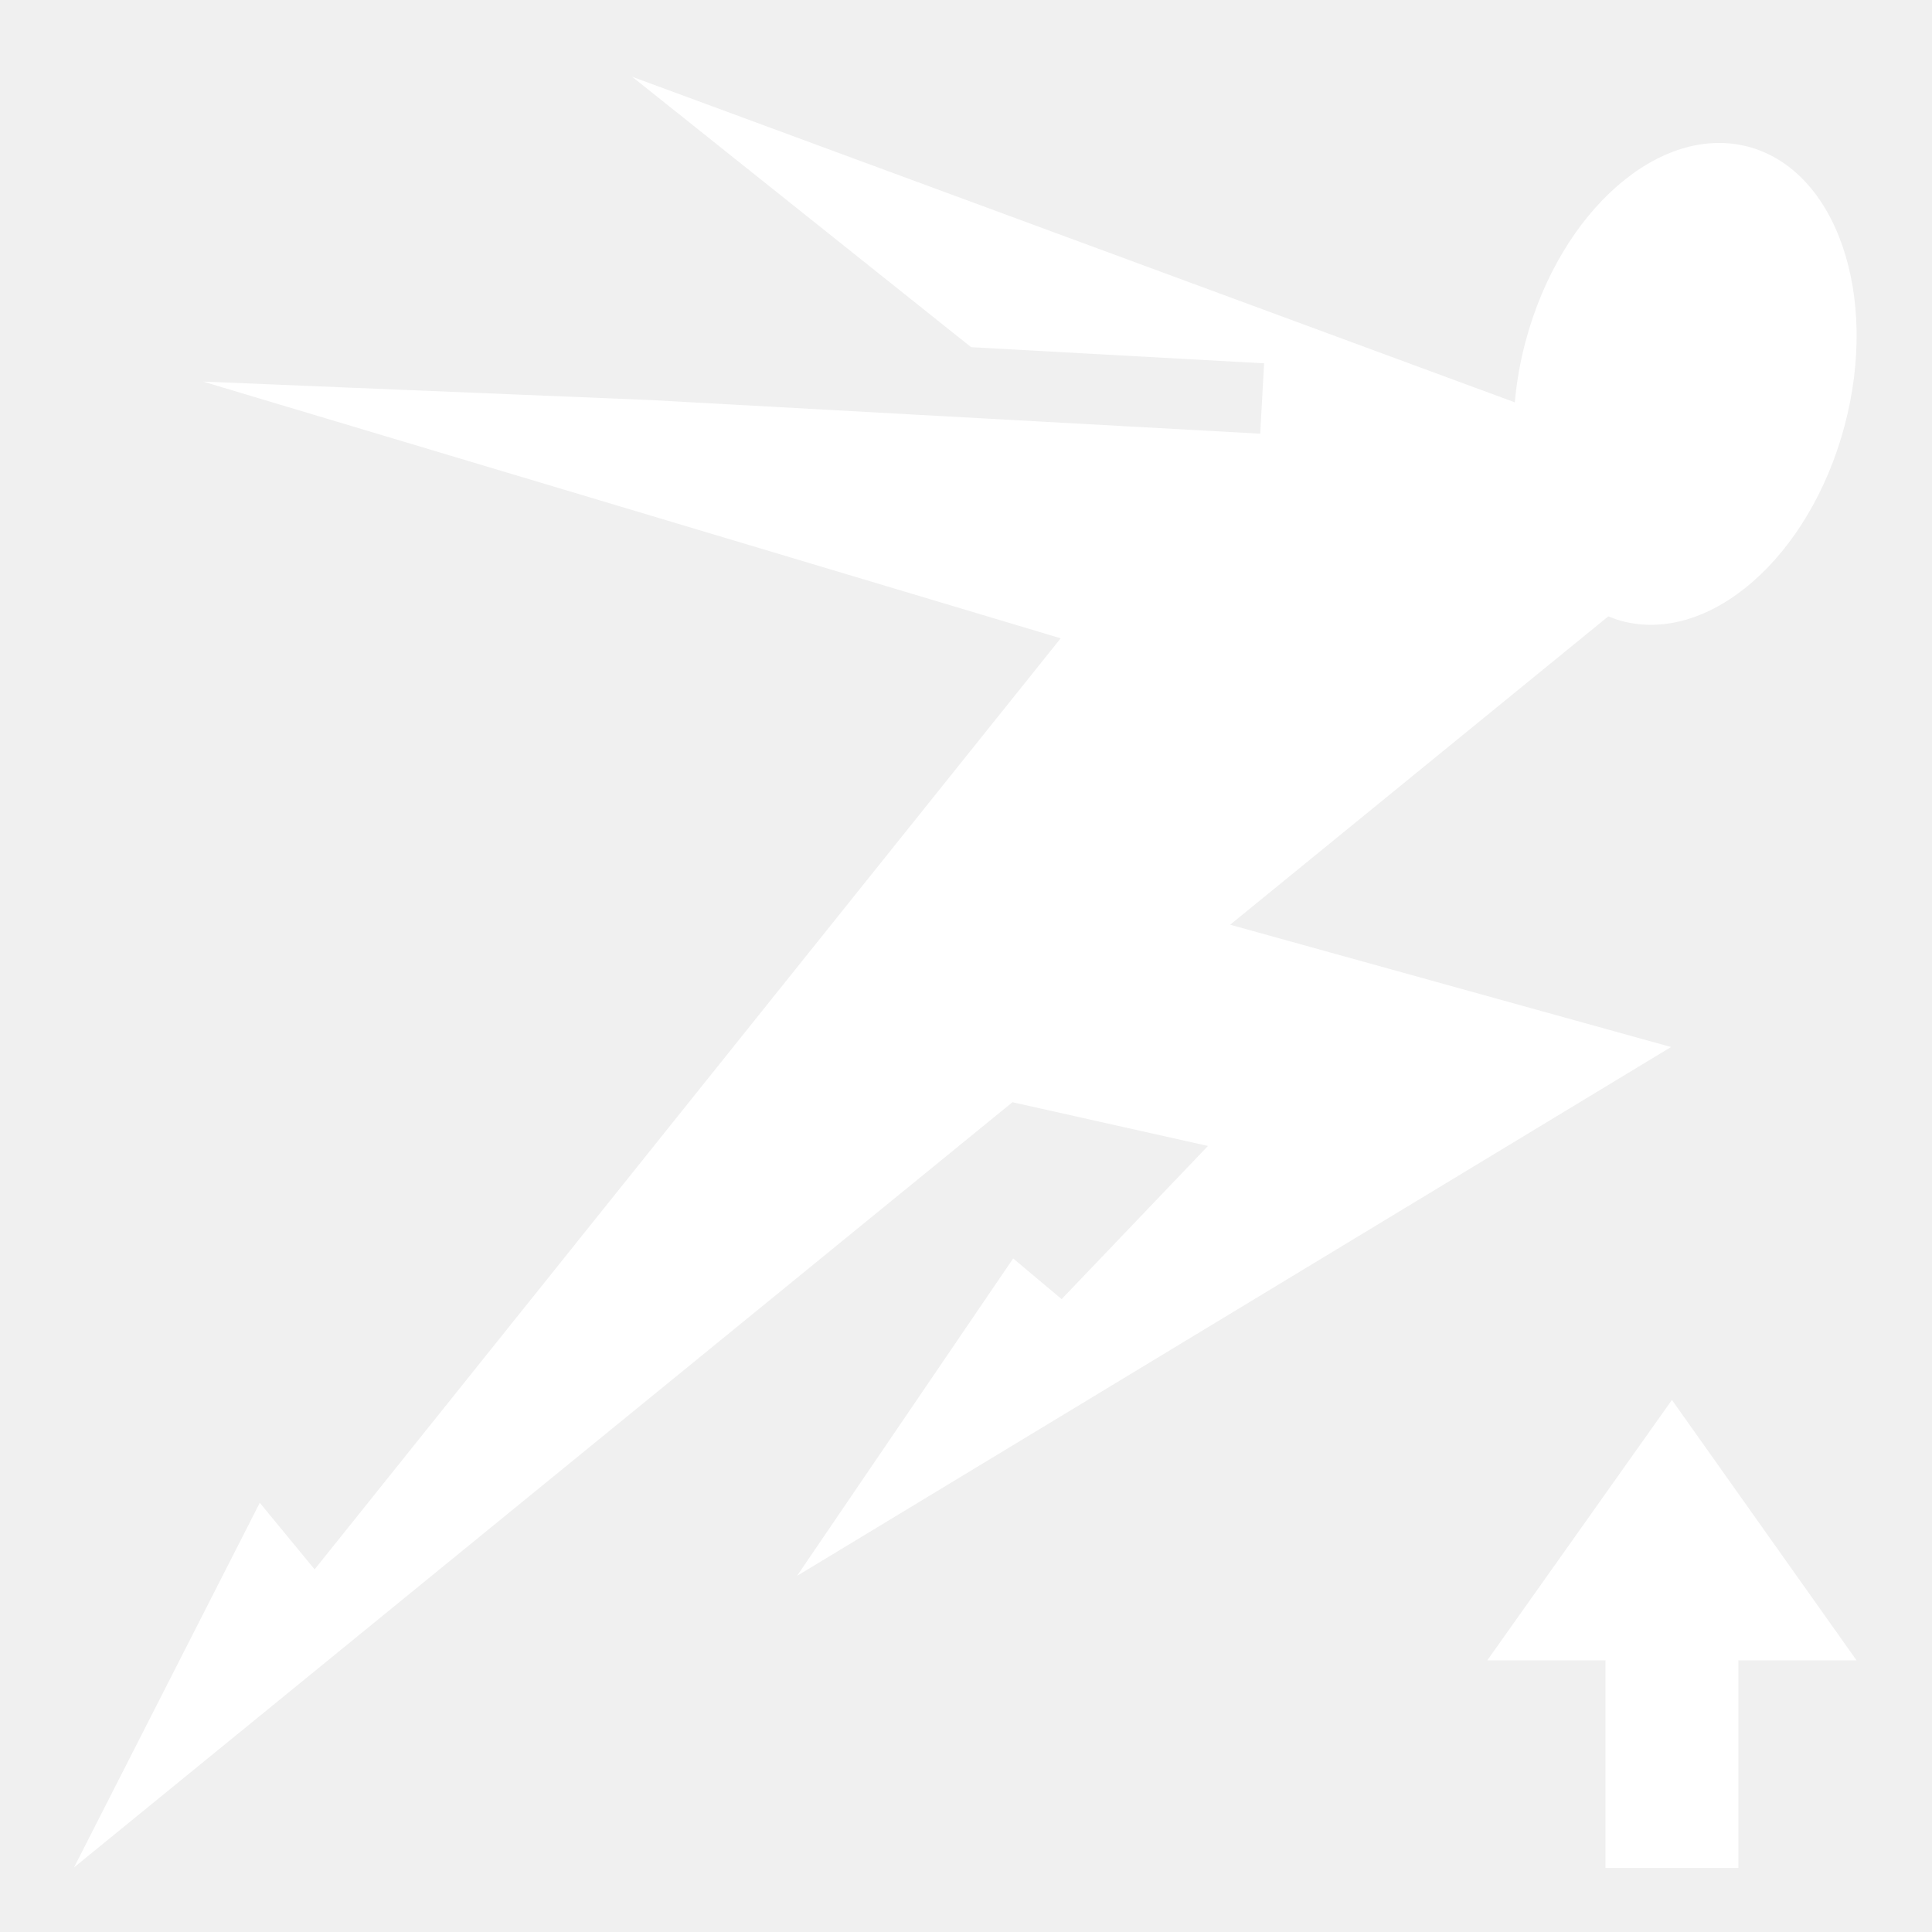
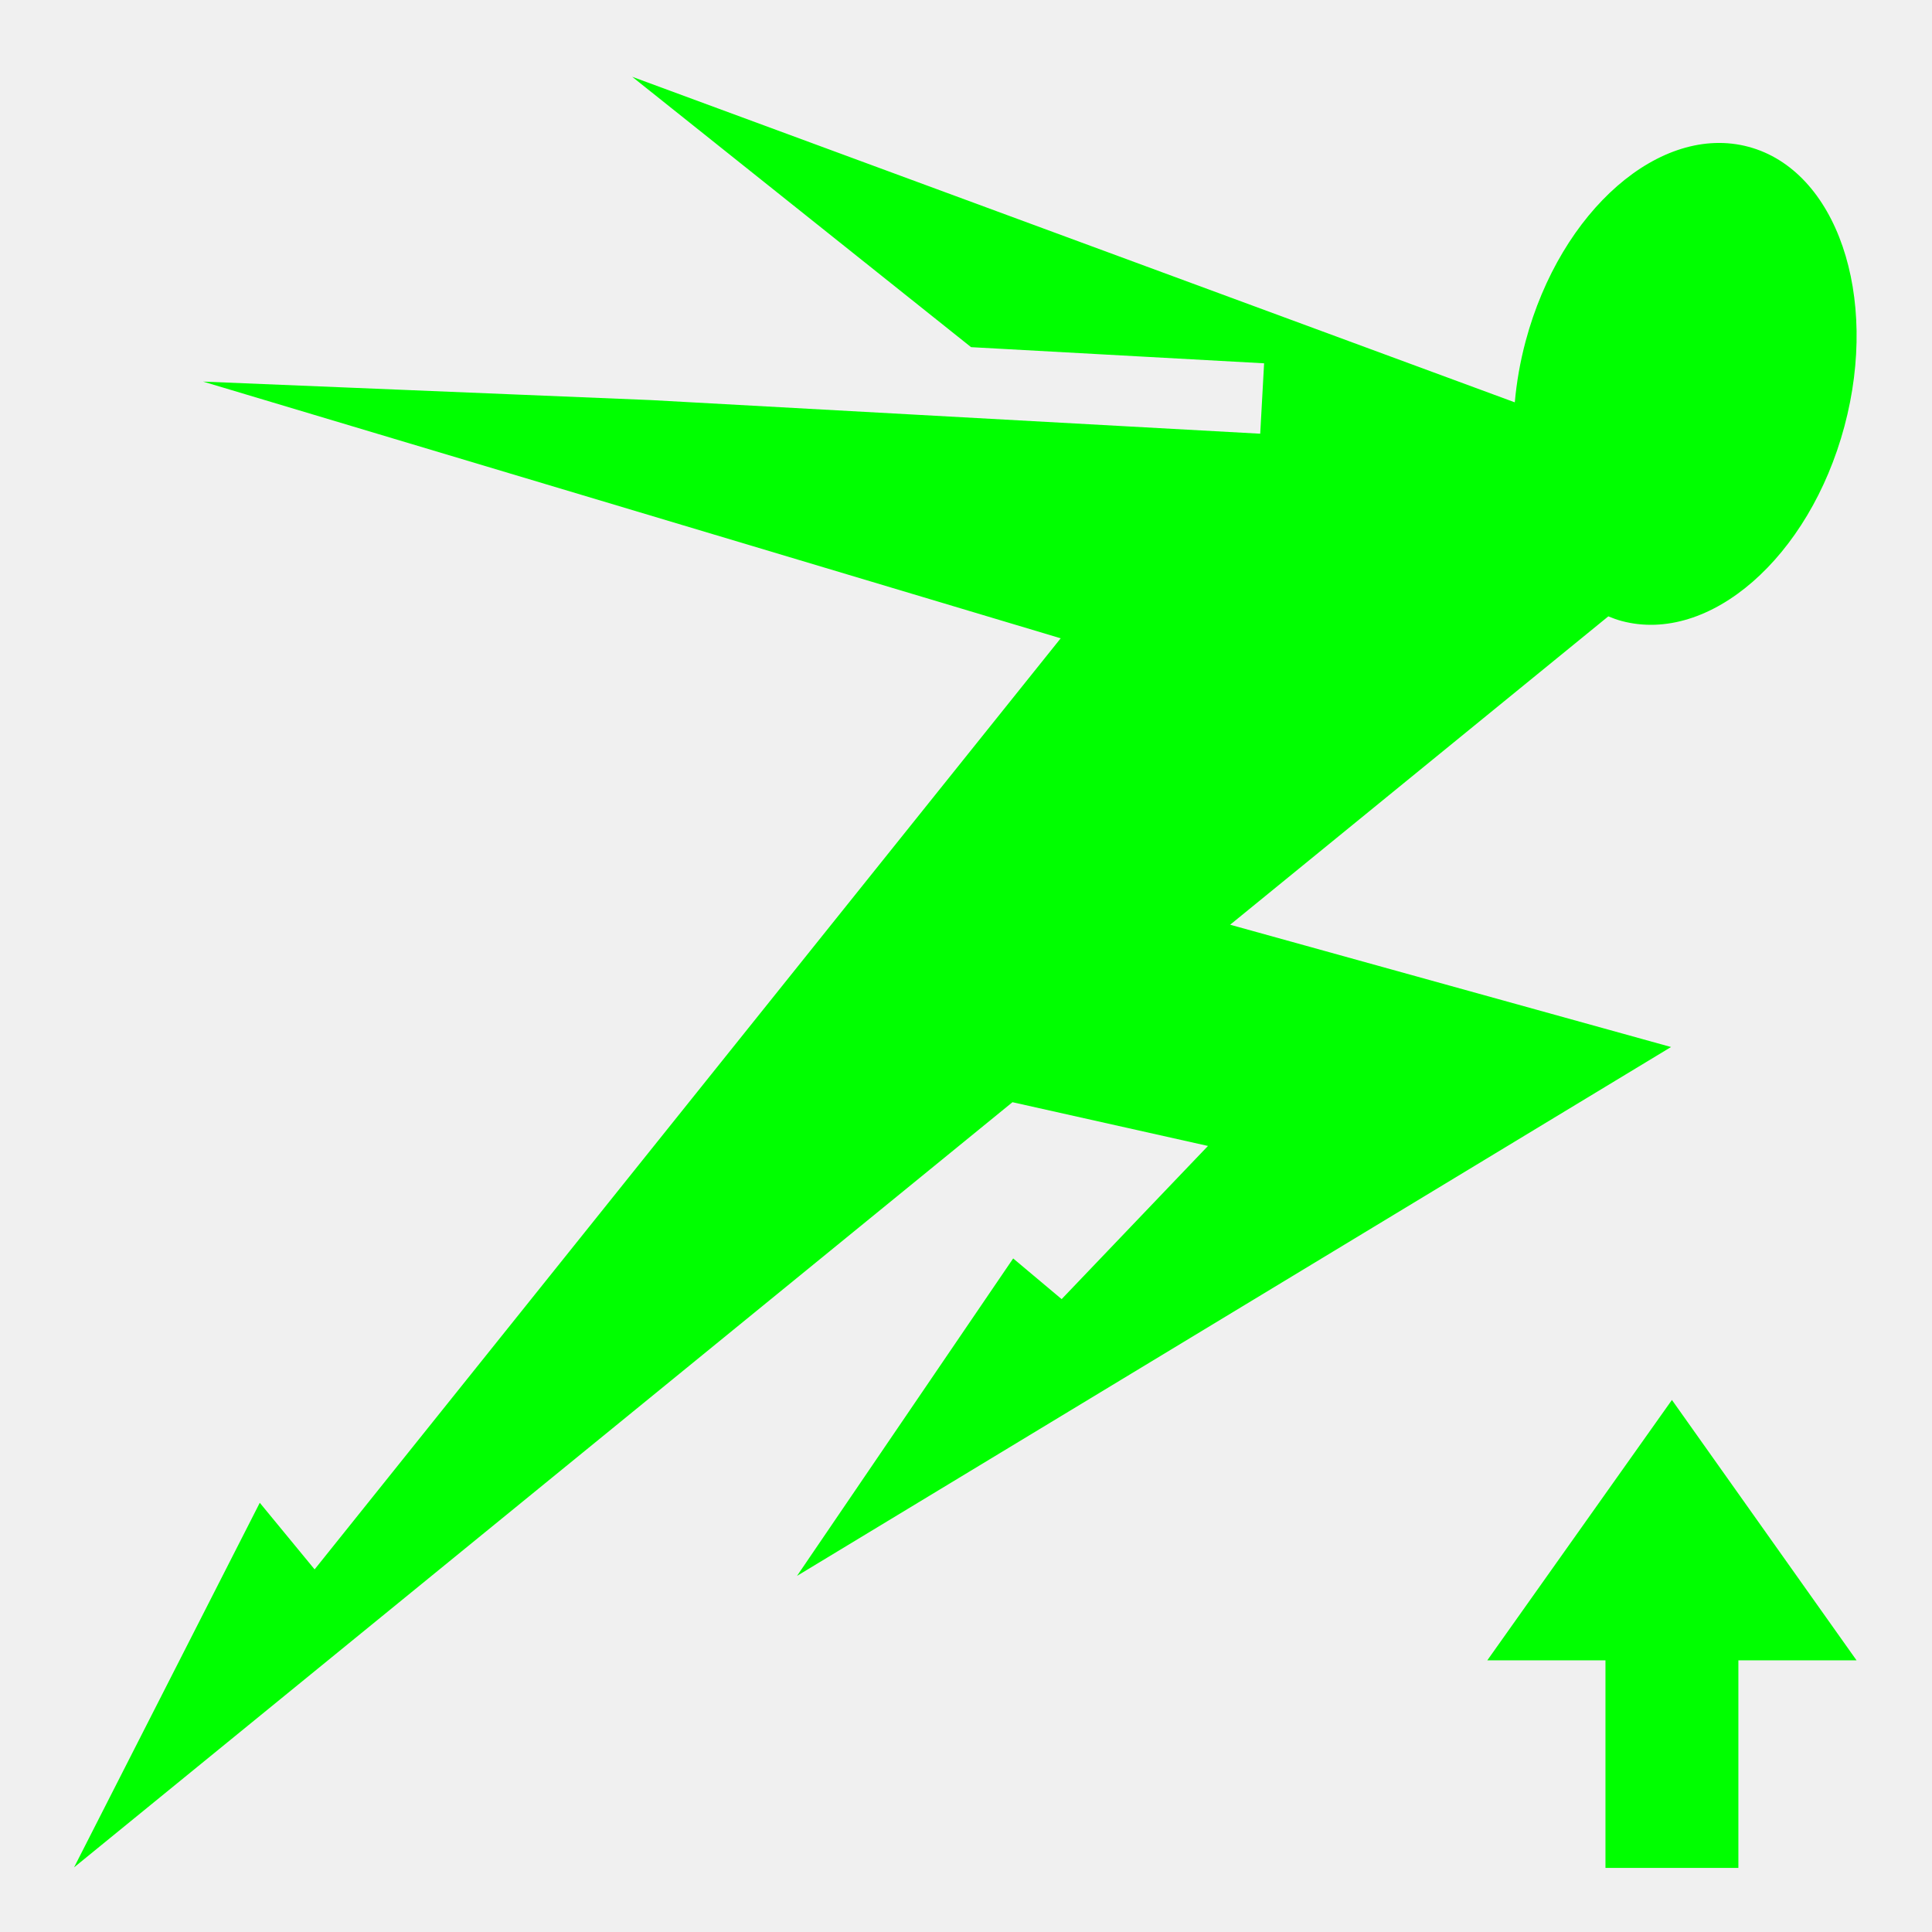
<svg xmlns="http://www.w3.org/2000/svg" width="512px" height="512px" viewBox="0 0 512 512" version="1.1">
-   <path id="Arrow" d="M443.077 371 L492 440 460.689 440 460.689 495.011 425.465 495.011 425.465 440 394.154 440 Z" fill="#ffffff" fill-opacity="1" stroke="none" />
+   <path id="Arrow" d="M443.077 371 L492 440 460.689 440 460.689 495.011 425.465 495.011 425.465 440 394.154 440 Z" fill="#00ff00" fill-opacity="1" stroke="none" />
  <g id="sprint">
-     <path id="Path" d="M167.53 20.344 L257.345 92 335 96.28 333.97 114.937 172.594 106.031 53.814 101.126 281.094 169.156 83.374 415.906 68.844 398.251 19.624 494.876 268.314 292.096 320.124 303.688 281.344 344.282 268.5 333.5 211.22 417.625 442.843 277.47 326 245.06 426.22 163.342 C427.352 163.802 428.52 164.24 429.72 164.562 453.044 170.81 479.484 147.727 488.78 113.029 498.078 78.334 486.7 45.155 463.375 38.905 440.05 32.655 413.61 55.707 404.312 90.405 402.845 95.881 401.909 101.323 401.437 106.625 L167.53 20.343 Z" fill="#ffffff" fill-opacity="1" stroke="none" />
+     <path id="Path" d="M167.53 20.344 L257.345 92 335 96.28 333.97 114.937 172.594 106.031 53.814 101.126 281.094 169.156 83.374 415.906 68.844 398.251 19.624 494.876 268.314 292.096 320.124 303.688 281.344 344.282 268.5 333.5 211.22 417.625 442.843 277.47 326 245.06 426.22 163.342 C427.352 163.802 428.52 164.24 429.72 164.562 453.044 170.81 479.484 147.727 488.78 113.029 498.078 78.334 486.7 45.155 463.375 38.905 440.05 32.655 413.61 55.707 404.312 90.405 402.845 95.881 401.909 101.323 401.437 106.625 L167.53 20.343 Z" fill="#00ff00" fill-opacity="1" stroke="none" />
  </g>
</svg>
